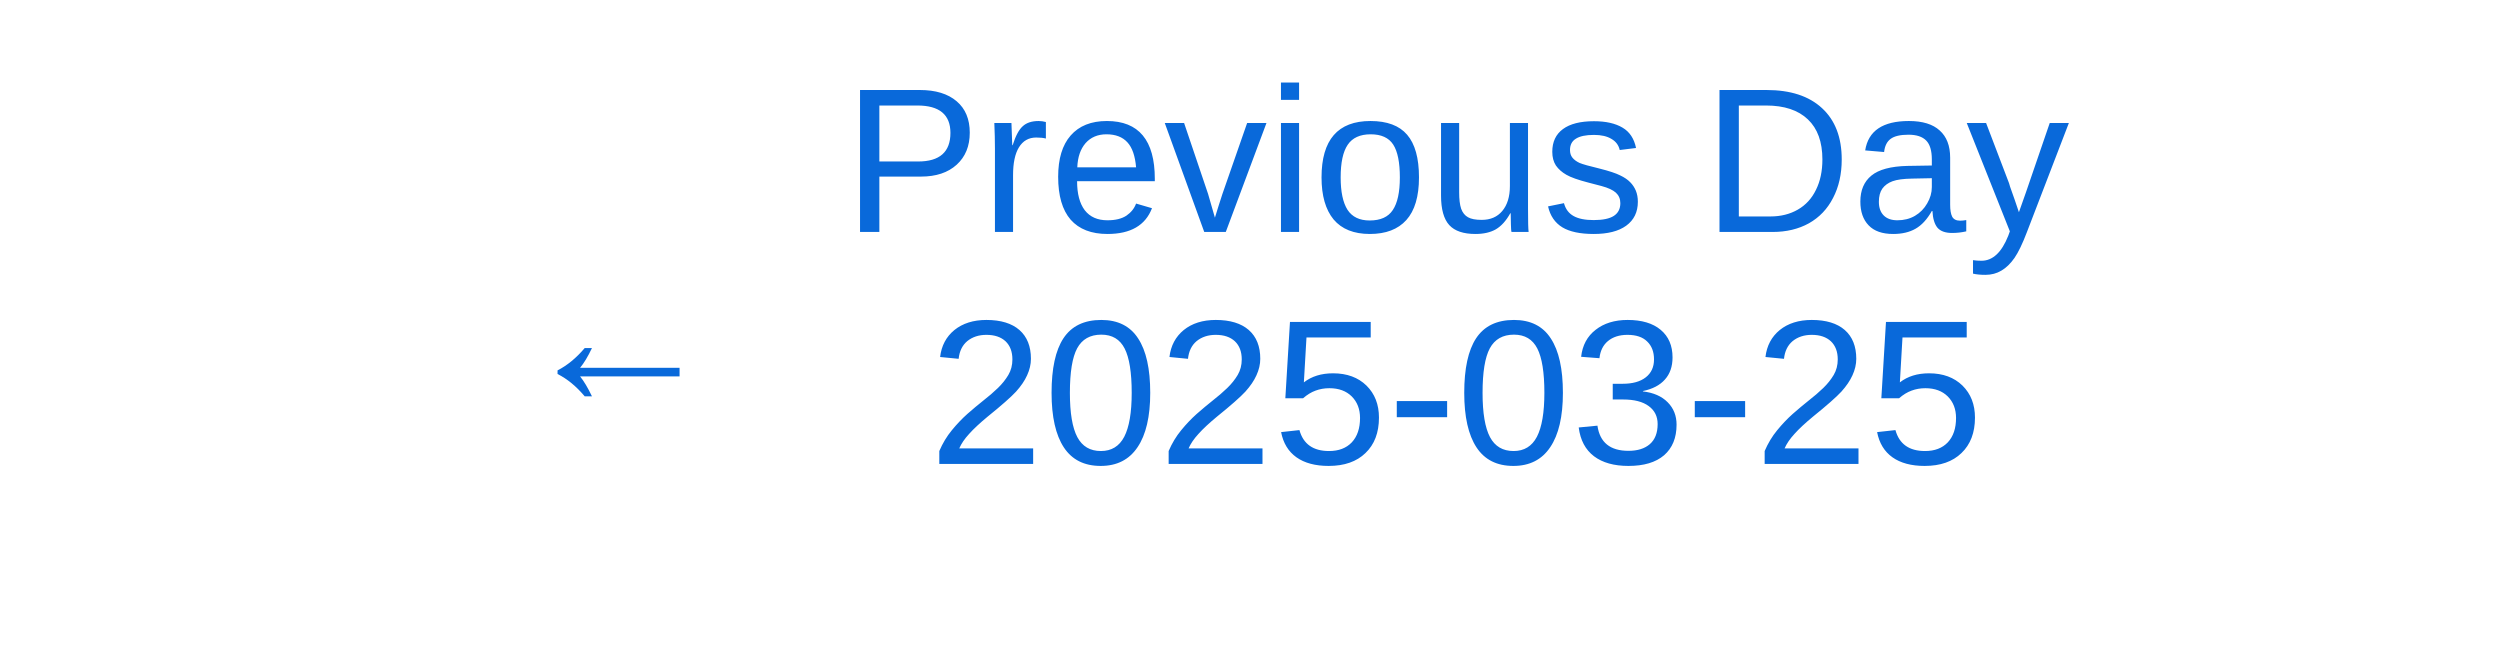
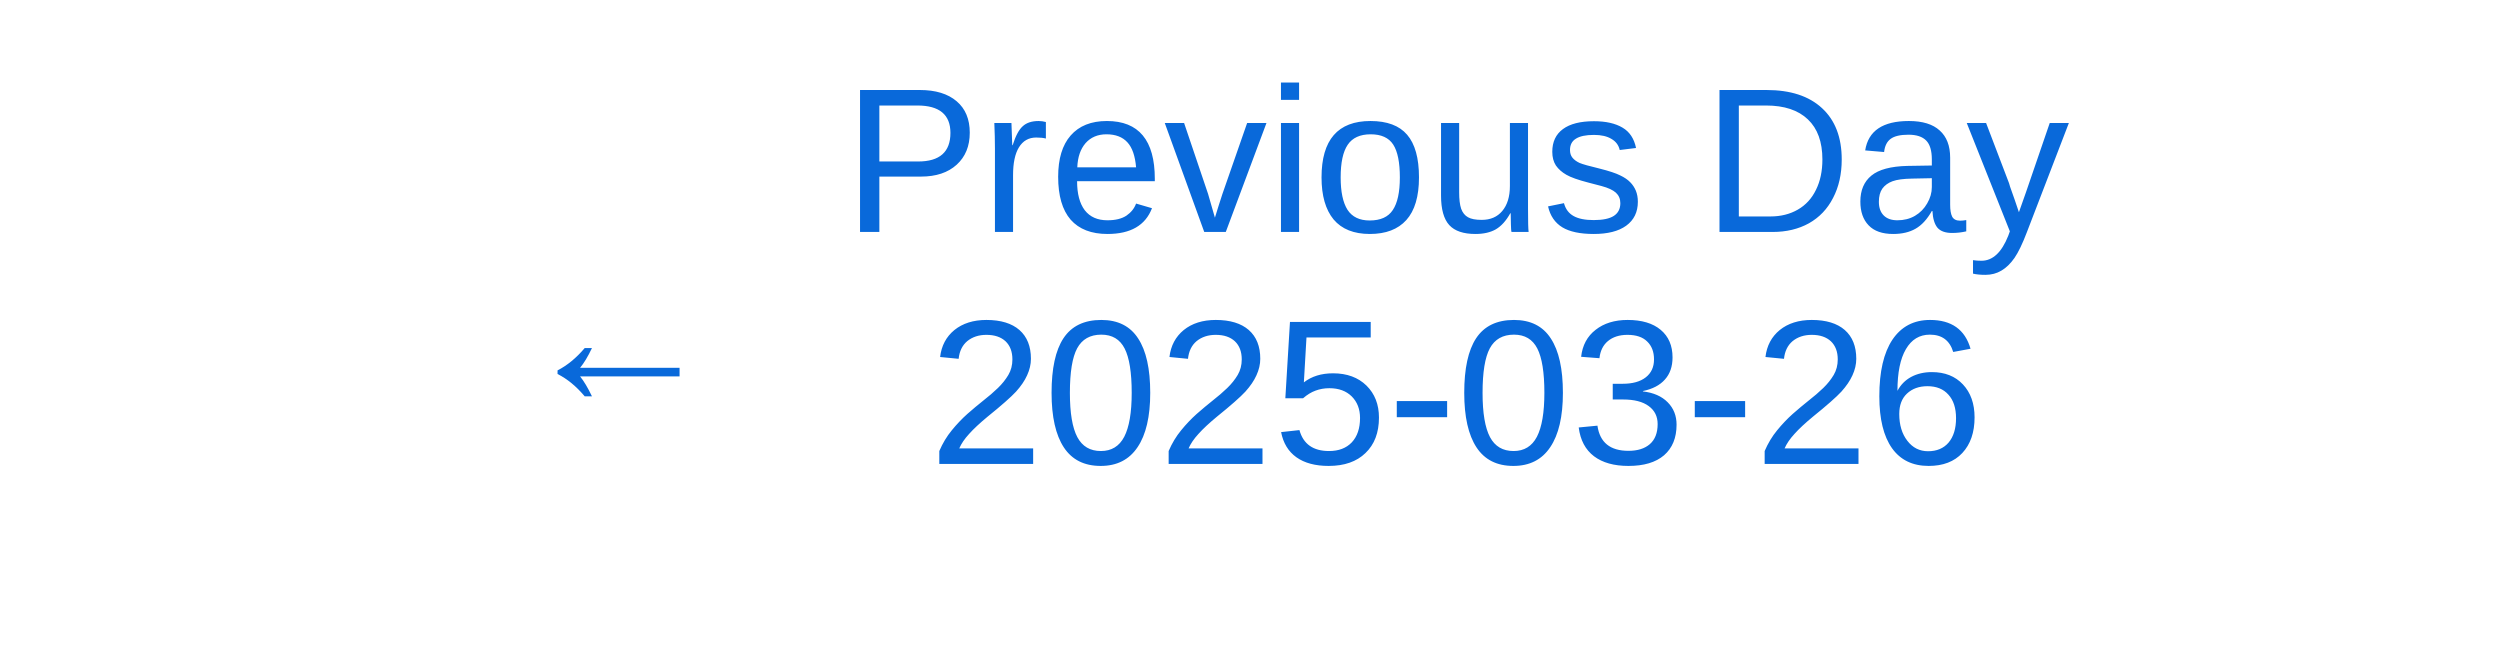
- <svg xmlns="http://www.w3.org/2000/svg" width="194" height="50" viewBox="0 0 194 50" fill="none" role="img" aria-label="Previous Day 2025-03-25">
+ <svg xmlns="http://www.w3.org/2000/svg" width="194" height="50" viewBox="0 0 194 50" fill="none" role="img" aria-label="Previous Day 2025-03-26">
  <rect width="194" height="50" fill="transparent" />
  <text x="48" y="27" text-anchor="middle" dominant-baseline="middle" font-family="'Segoe UI Symbol', 'Apple Symbols', Arial, sans-serif" font-size="16" fill="#0969da">←</text>
  <text x="113.0" y="18" text-anchor="middle" font-family="'Segoe UI Symbol', 'Apple Symbols', Arial, sans-serif" font-size="16" fill="#0969da">Previous Day</text>
-   <text x="113.0" y="36" text-anchor="middle" font-family="'Segoe UI Symbol', 'Apple Symbols', Arial, sans-serif" font-size="16" fill="#0969da">2025-03-25</text>
+   <text x="113.0" y="36" text-anchor="middle" font-family="'Segoe UI Symbol', 'Apple Symbols', Arial, sans-serif" font-size="16" fill="#0969da">2025-03-26</text>
</svg>
